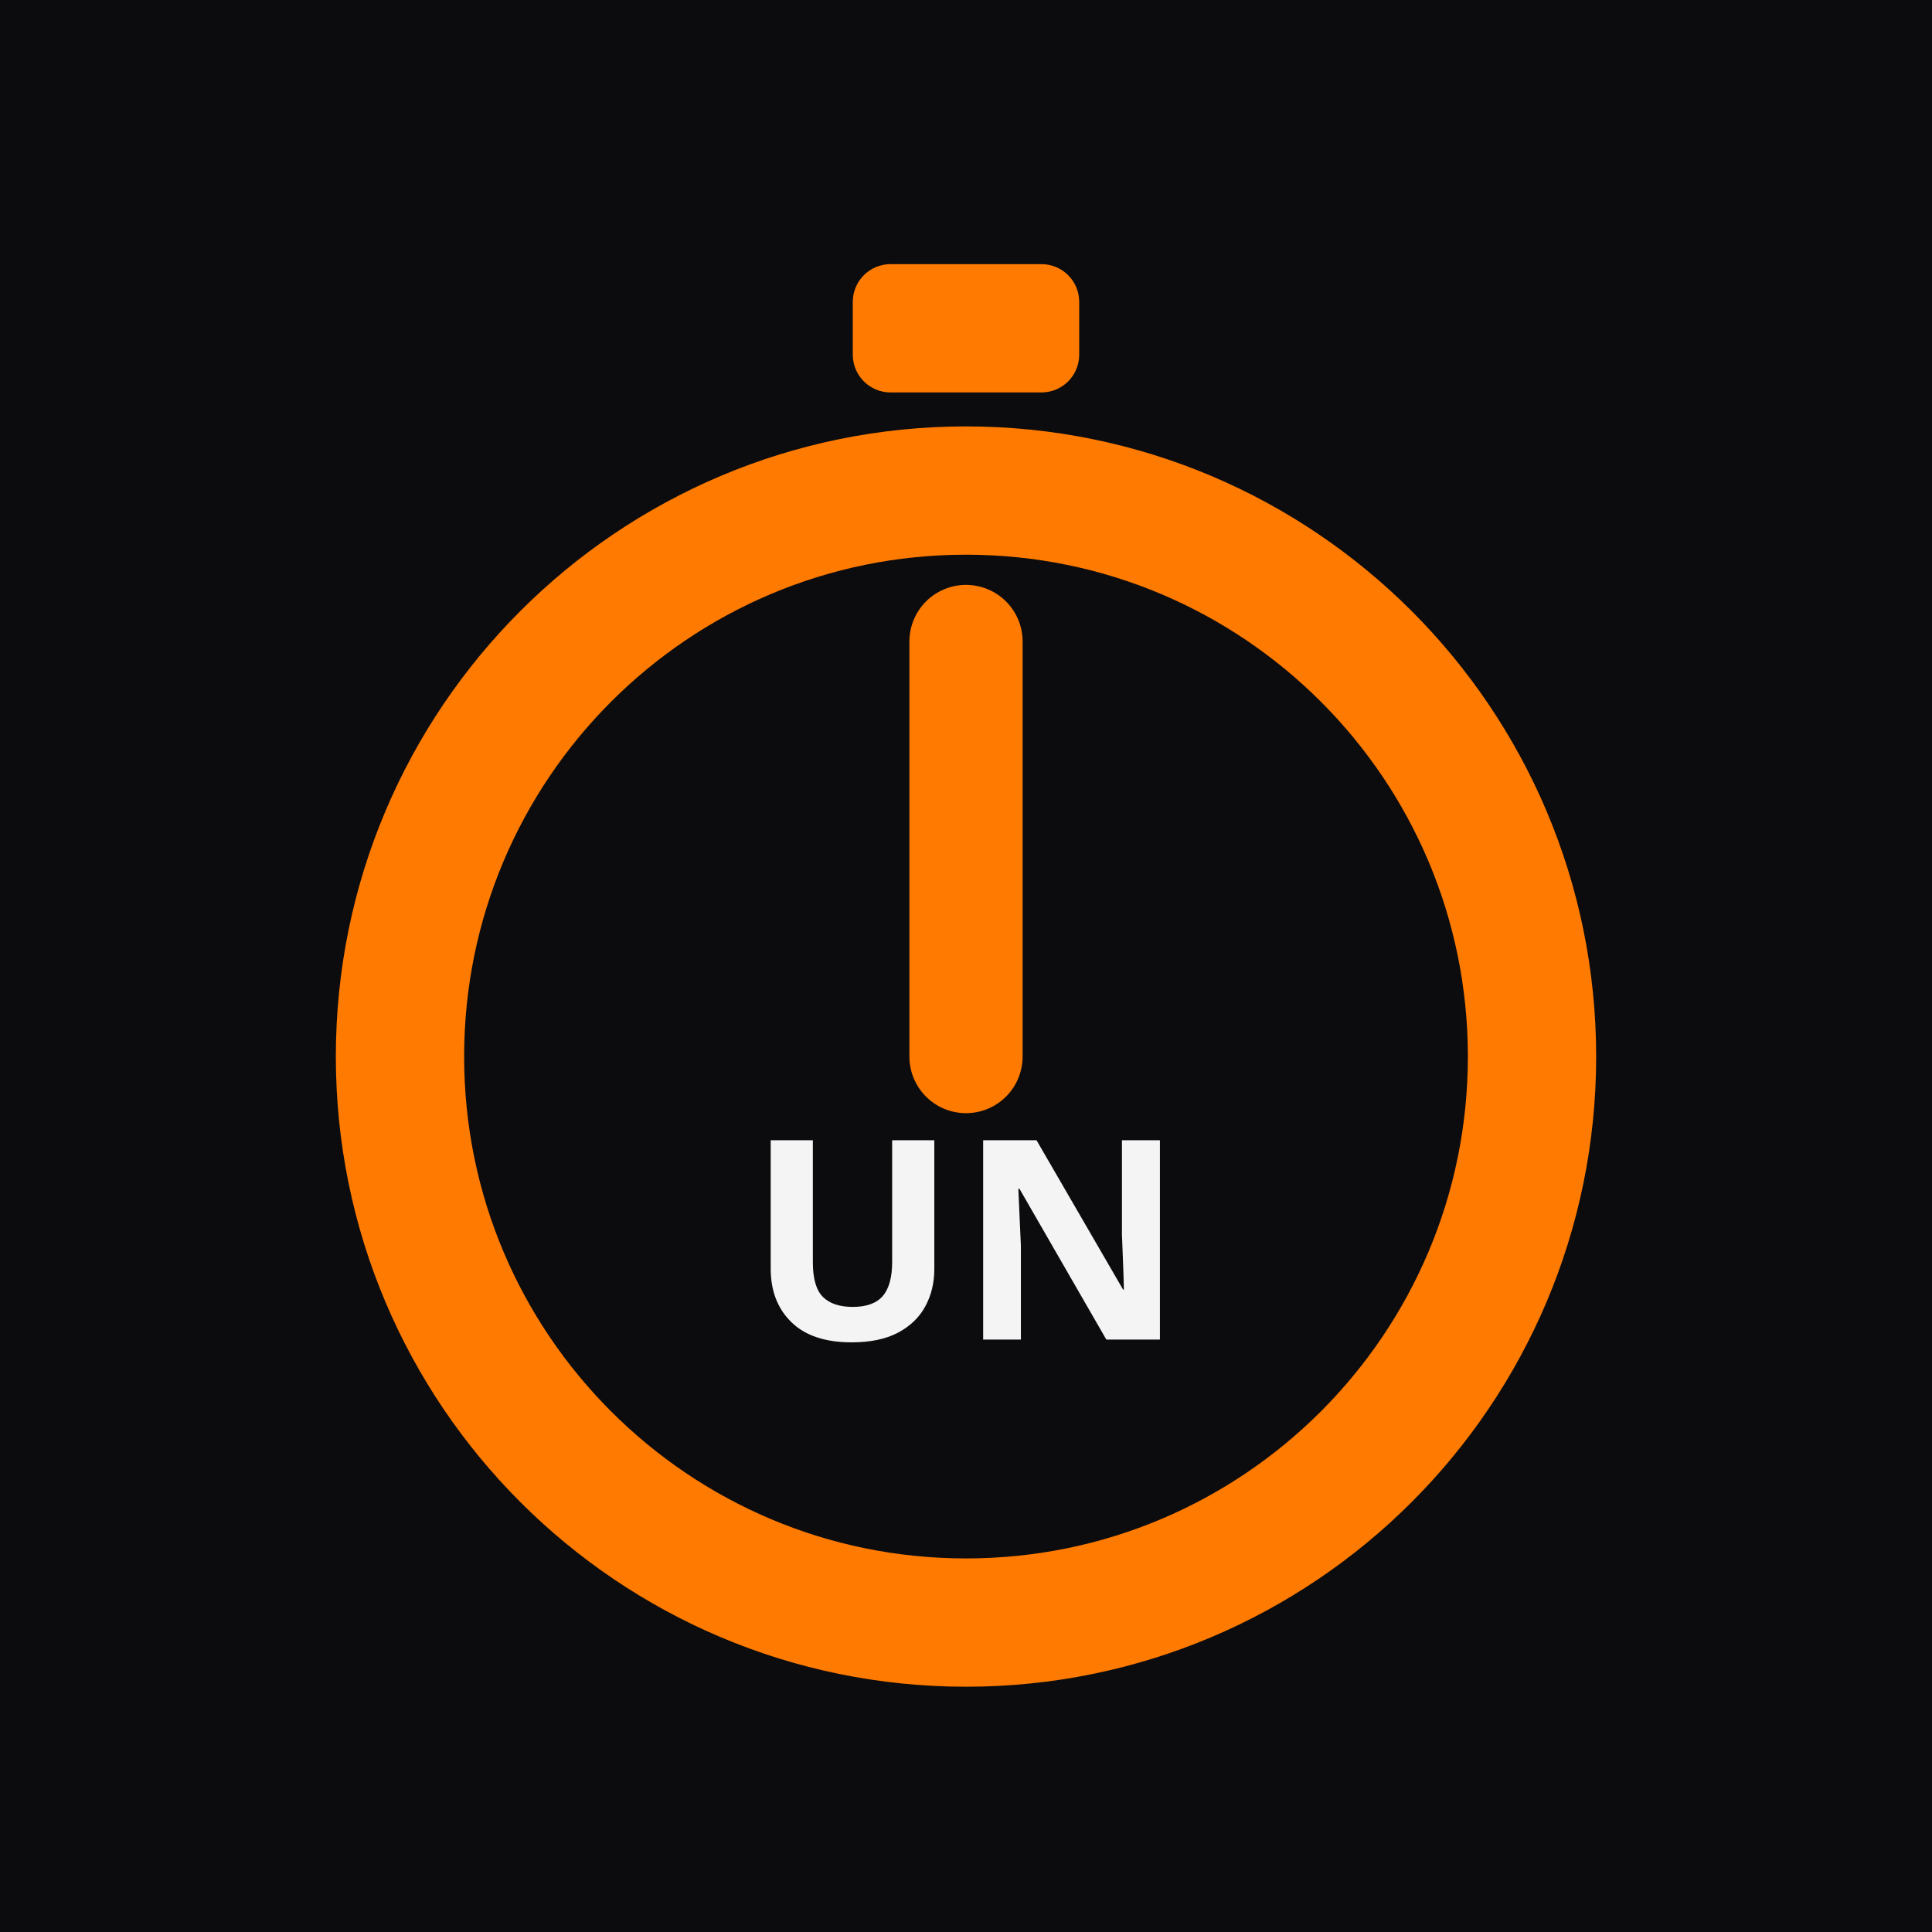
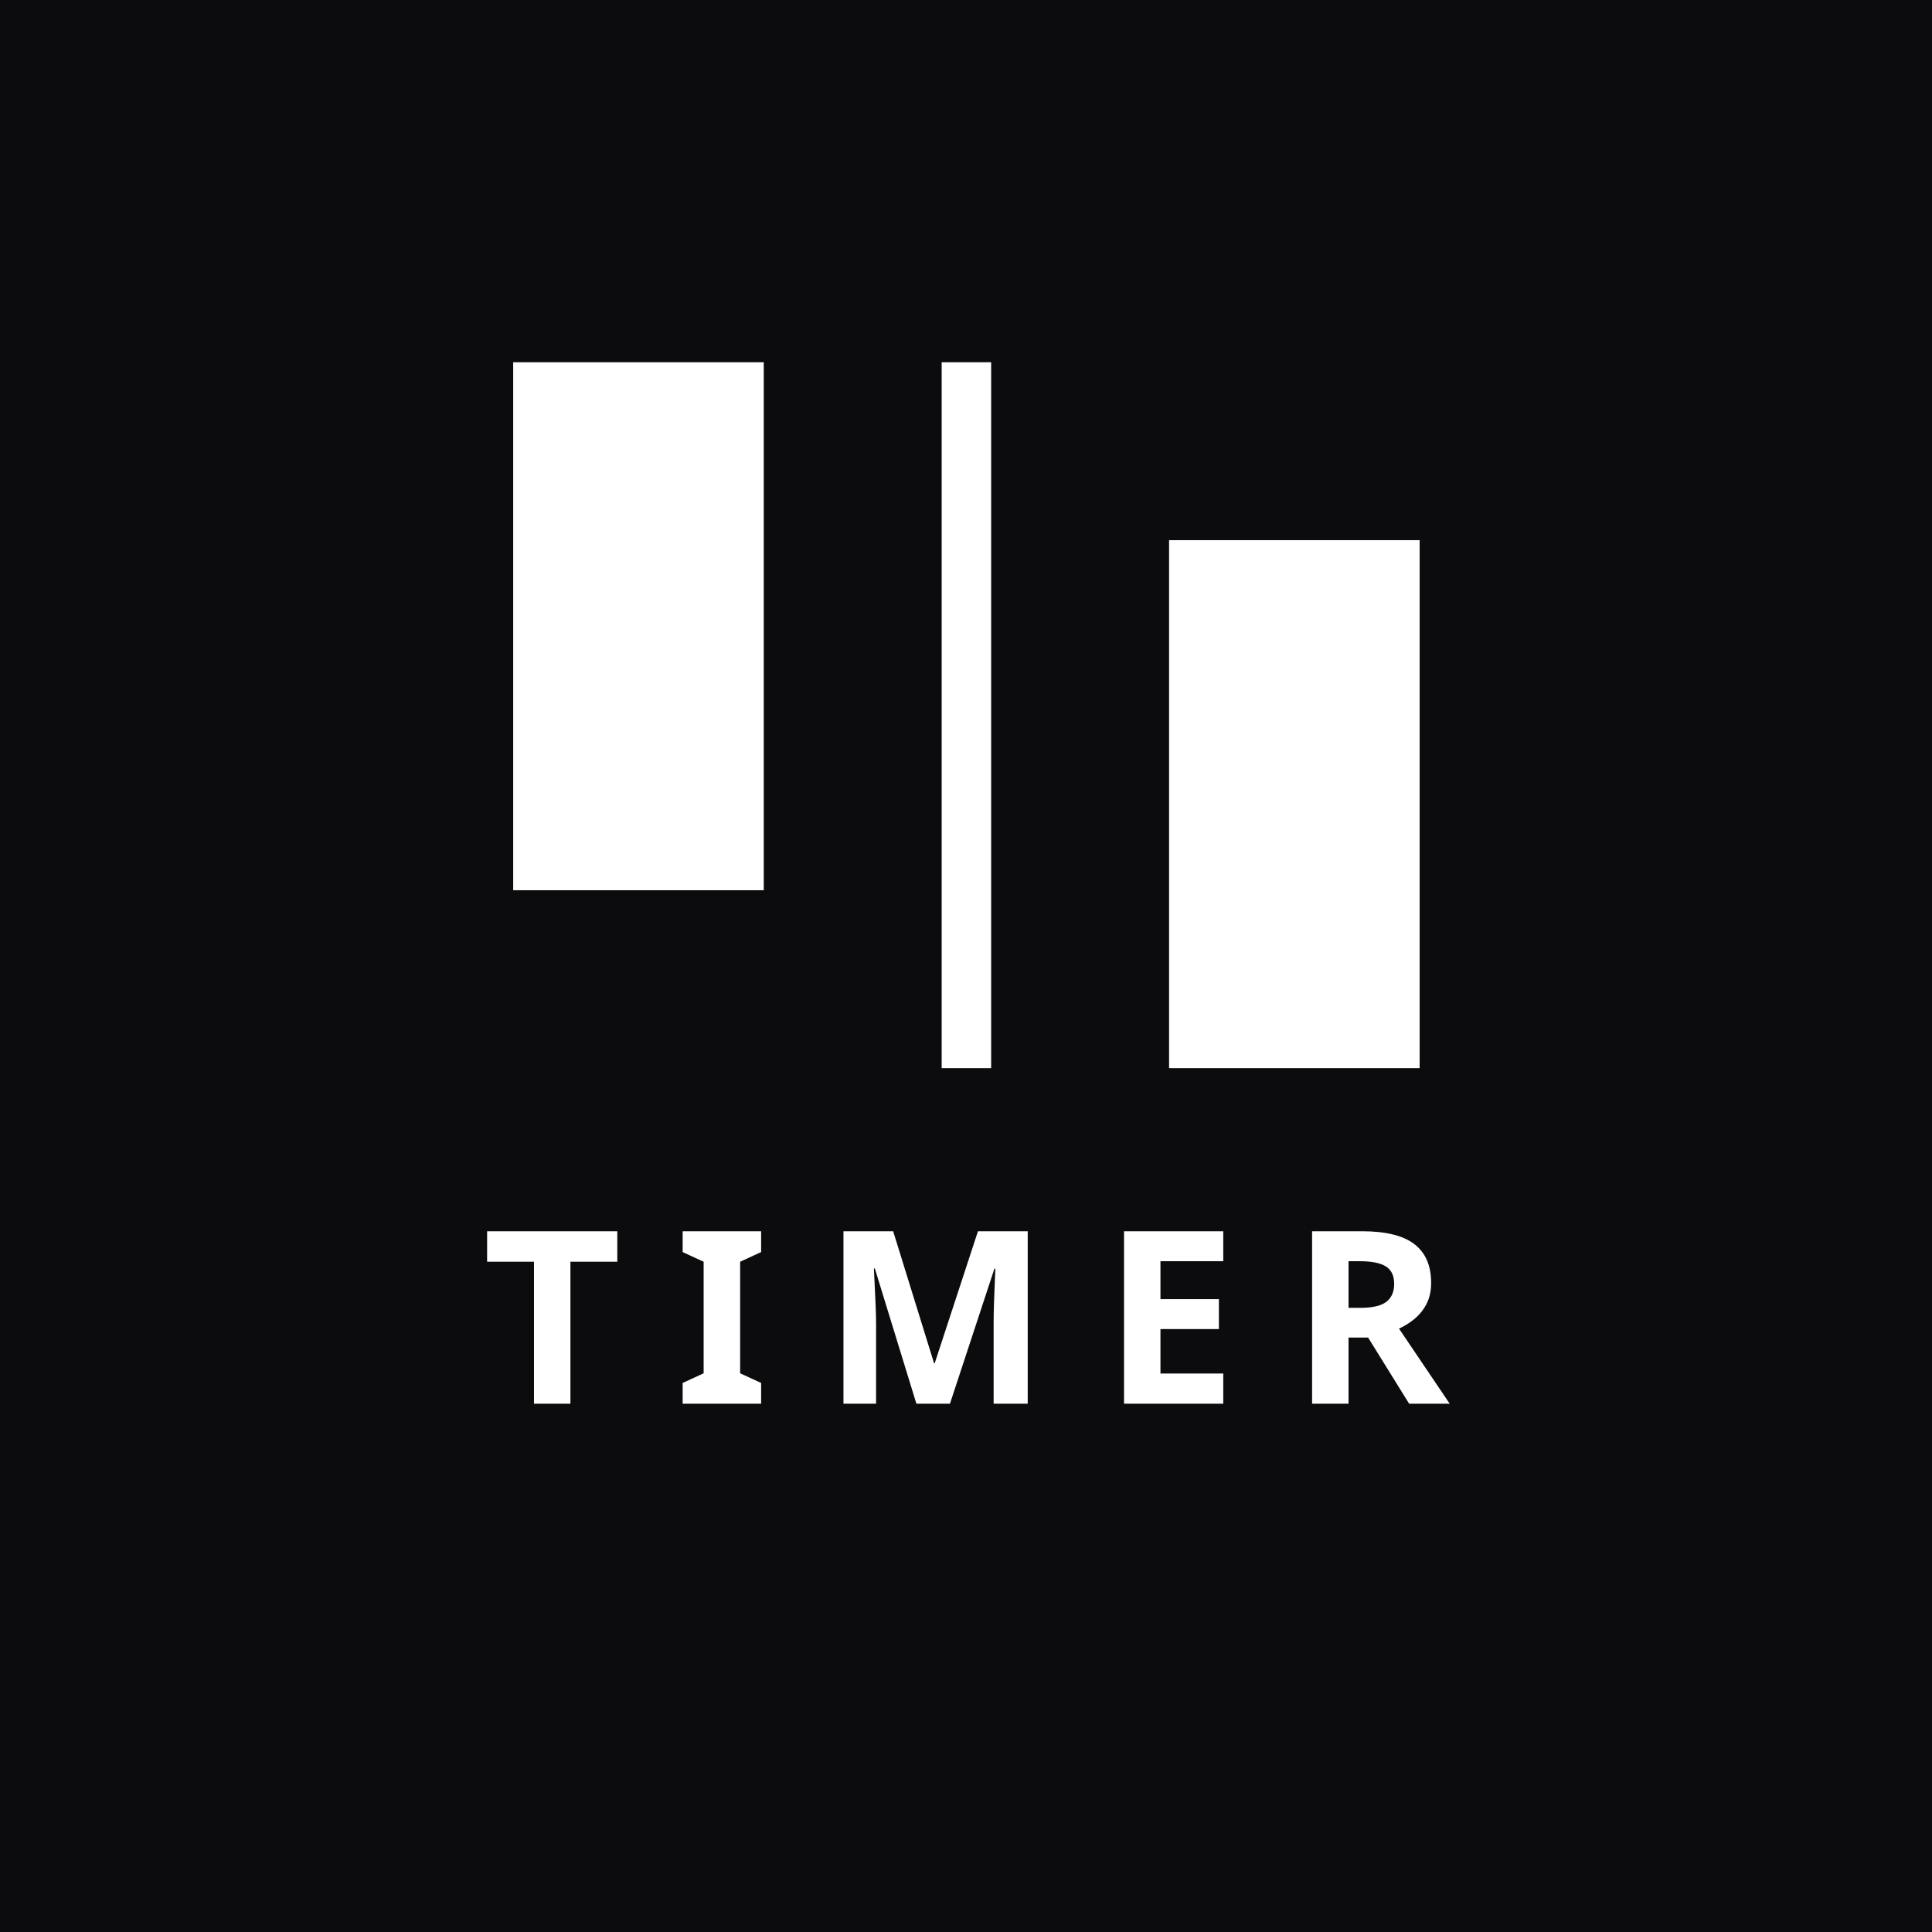
<svg xmlns="http://www.w3.org/2000/svg" viewBox="0 0 512 512">
  <rect width="512" height="512" fill="#0c0c0e" />
-   <rect x="226" y="70" width="60" height="34" rx="10" fill="#ff7a00" />
-   <circle cx="256" cy="280" r="150" fill="none" stroke="#ff7a00" stroke-width="34" />
-   <path d="M256 280 V170" stroke="#ff7a00" stroke-width="30" stroke-linecap="round" />
-   <text x="256" y="355" text-anchor="middle" font-family="Montserrat, Arial Black, sans-serif" font-weight="900" font-size="74" fill="#f4f4f5">UN</text>
+   <g transform="translate(136 96) scale(0.1395)" fill="#fff">
+     <rect x="0" y="0" width="476" height="1003" />
+     <rect x="814" y="0" width="94" height="1341" />
+     <rect x="1246" y="338" width="476" height="1003" />
+   </g>
+   <text x="256" y="372" text-anchor="middle" font-family="Montserrat, Arial Black, sans-serif" font-weight="900" font-size="64" letter-spacing="14" fill="#ffffff">TIMER</text>
</svg>
